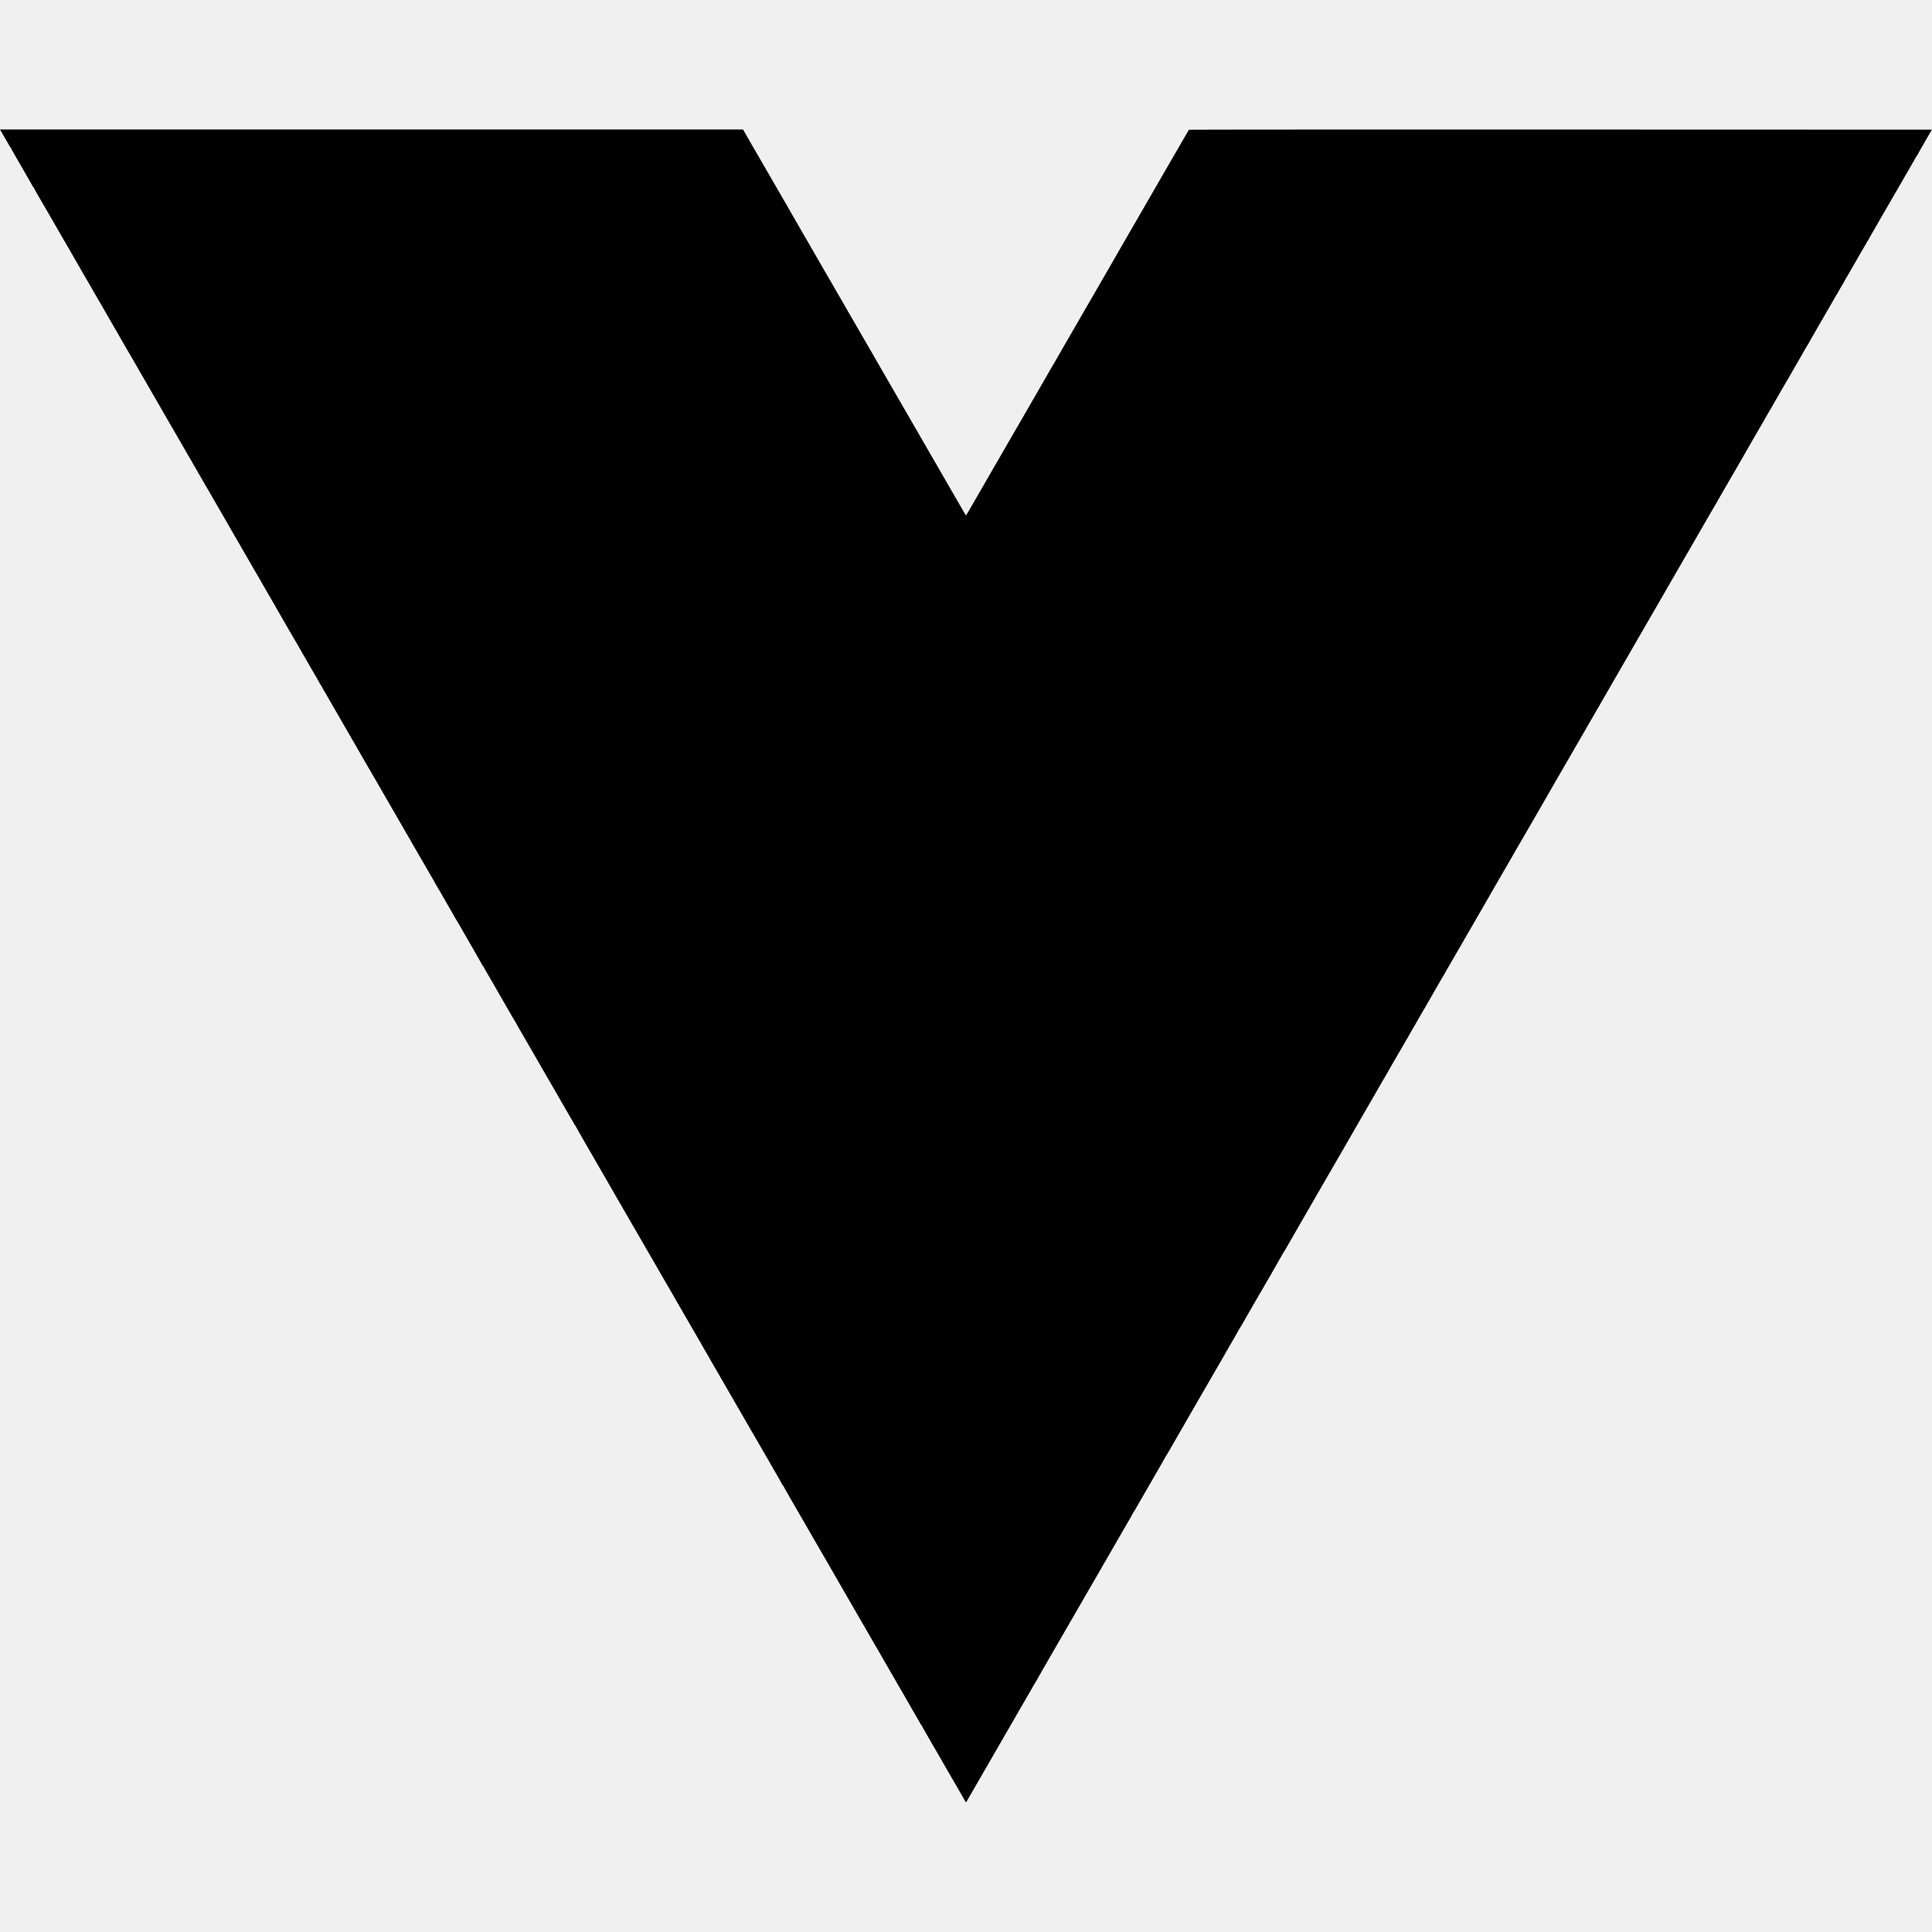
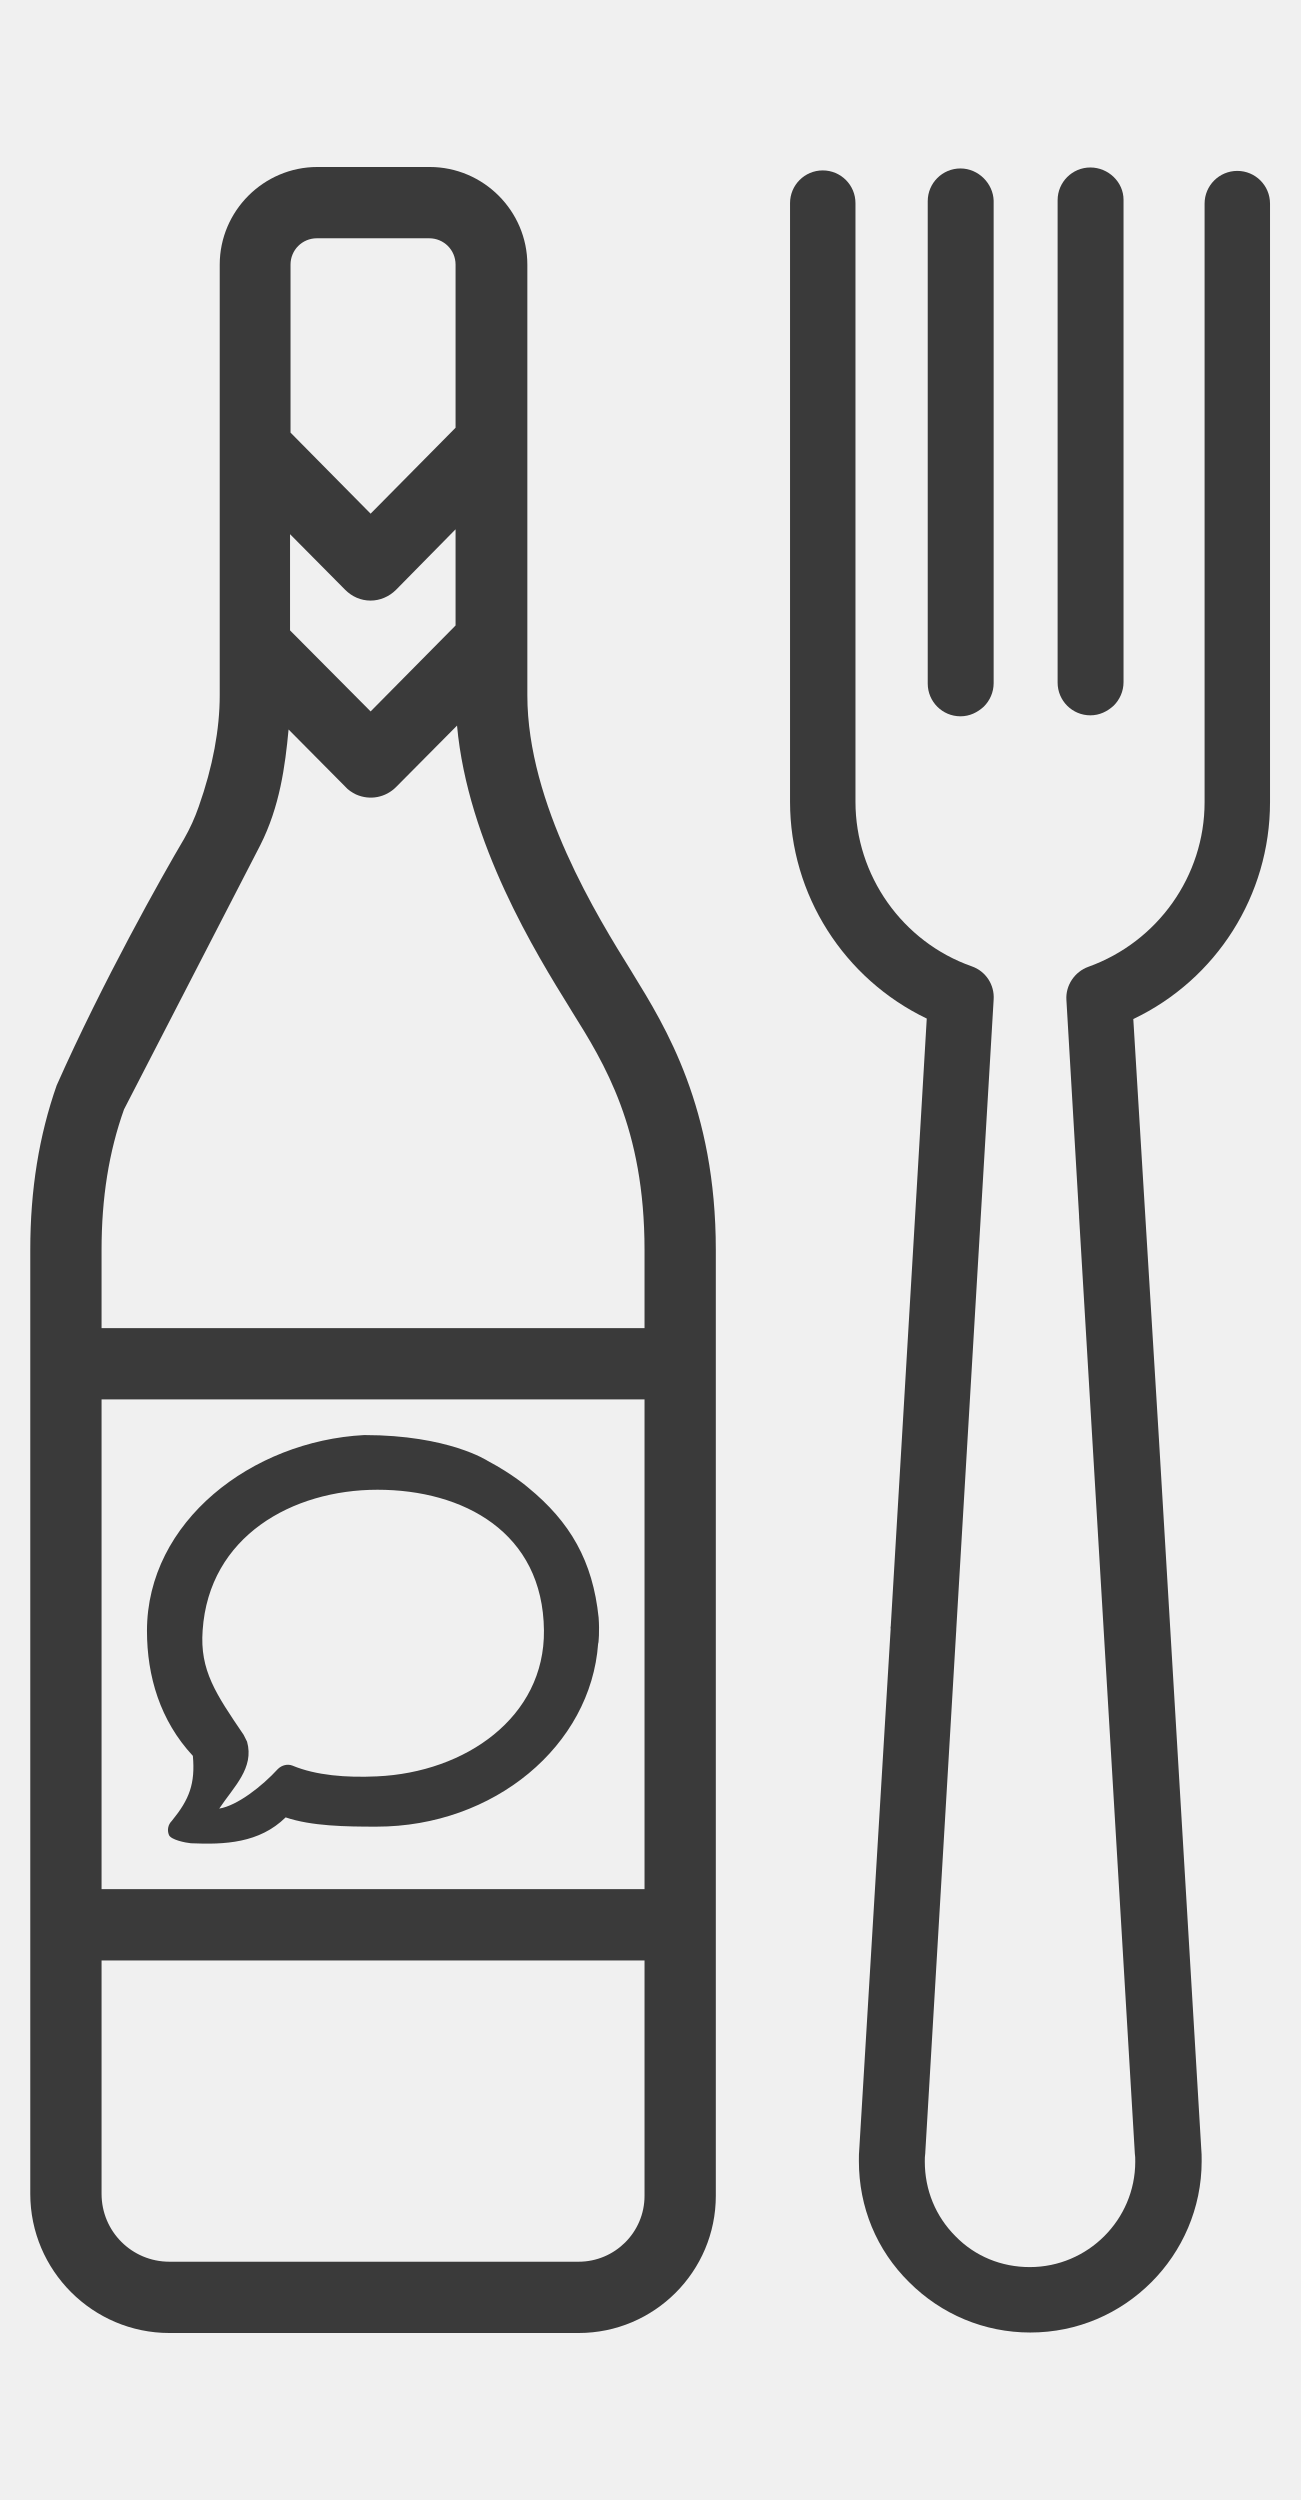
- <svg xmlns="http://www.w3.org/2000/svg" version="1.0" width="16pt" height="16pt" viewBox="0 0 16 16" preserveAspectRatio="xMidYMid meet">
-   <g transform="translate(0,16) scale(0.00032,-0.00032)" fill="#000000" stroke="none">
-     <path d="M18 46618 c45 -75 122 -207 122 -211 0 -2 25 -45 55 -95 30 -50 55 -96 55 -102 0 -5 5 -10 10 -10 6 0 10 -4 10 -9 0 -5 73 -135 161 -288 89 -153 173 -298 187 -323 14 -25 32 -57 41 -72 88 -149 187 -324 189 -335 2 -7 8 -13 13 -13 5 0 9 -4 9 -10 0 -5 46 -89 103 -187 175 -302 490 -846 507 -876 8 -16 20 -36 25 -45 28 -46 290 -498 339 -585 13 -23 74 -129 136 -236 61 -107 123 -215 137 -240 14 -25 29 -50 33 -56 5 -5 23 -37 40 -70 18 -33 38 -67 44 -75 11 -16 21 -33 63 -109 14 -25 29 -50 33 -56 4 -5 21 -35 38 -65 55 -100 261 -455 269 -465 4 -5 14 -21 20 -35 15 -29 41 -75 103 -180 24 -41 52 -88 60 -105 9 -16 57 -100 107 -185 112 -193 362 -626 380 -660 8 -14 23 -38 33 -55 11 -16 23 -37 27 -45 4 -8 26 -46 48 -85 23 -38 53 -90 67 -115 46 -81 64 -113 178 -310 62 -107 121 -210 132 -227 37 -67 56 -99 85 -148 16 -27 32 -57 36 -65 4 -8 15 -27 25 -42 9 -15 53 -89 96 -165 44 -76 177 -307 296 -513 120 -206 268 -463 330 -570 131 -227 117 -203 200 -348 36 -62 73 -125 82 -140 10 -15 21 -34 25 -42 4 -8 20 -37 36 -65 17 -27 38 -65 48 -82 49 -85 64 -111 87 -153 13 -25 28 -49 32 -55 4 -5 78 -134 165 -285 87 -151 166 -288 176 -305 10 -16 26 -43 35 -59 9 -17 125 -217 257 -445 132 -229 253 -441 270 -471 17 -30 45 -79 64 -108 18 -29 33 -54 33 -57 0 -2 20 -37 44 -77 24 -40 123 -212 221 -383 97 -170 190 -330 205 -355 16 -25 39 -65 53 -90 13 -25 81 -144 152 -265 70 -121 137 -238 150 -260 12 -22 37 -65 55 -95 18 -30 43 -73 55 -95 12 -22 48 -85 80 -140 77 -132 163 -280 190 -330 13 -22 71 -123 130 -225 59 -102 116 -199 126 -217 10 -17 29 -50 43 -72 15 -22 26 -43 26 -45 0 -2 27 -50 60 -106 33 -56 60 -103 60 -105 0 -2 55 -98 90 -155 8 -14 182 -316 239 -414 13 -22 45 -79 72 -124 27 -46 49 -86 49 -89 0 -2 14 -24 30 -48 16 -24 30 -46 30 -49 0 -5 74 -135 100 -176 5 -8 24 -42 43 -75 50 -88 58 -101 262 -455 104 -179 199 -345 213 -370 14 -25 28 -49 32 -55 4 -5 17 -26 28 -45 10 -19 62 -109 114 -200 114 -197 133 -230 170 -295 16 -27 33 -57 38 -65 17 -28 96 -165 103 -180 4 -8 16 -28 26 -45 10 -16 77 -131 148 -255 72 -124 181 -313 243 -420 62 -107 121 -209 131 -227 35 -62 323 -560 392 -678 38 -66 83 -145 100 -175 16 -30 33 -59 37 -65 4 -5 17 -27 29 -47 34 -61 56 -100 90 -156 17 -29 31 -55 31 -57 0 -2 17 -32 39 -67 21 -35 134 -229 251 -433 117 -203 235 -407 261 -451 27 -45 49 -85 49 -88 0 -4 8 -19 19 -34 15 -21 200 -341 309 -533 10 -19 33 -58 51 -87 17 -29 31 -54 31 -56 0 -2 25 -44 55 -94 30 -50 55 -95 55 -98 0 -4 6 -15 14 -23 7 -9 27 -41 43 -71 17 -30 170 -297 342 -594 171 -296 311 -542 311 -547 0 -5 5 -9 10 -9 6 0 10 -4 10 -10 0 -5 22 -47 49 -92 27 -46 58 -99 68 -118 24 -43 81 -140 93 -160 5 -8 66 -114 135 -235 69 -121 130 -227 135 -235 12 -21 259 -447 283 -490 10 -19 28 -47 38 -62 11 -14 19 -29 19 -32 0 -3 37 -69 83 -148 99 -170 305 -526 337 -583 13 -22 31 -53 41 -70 11 -16 22 -37 26 -45 7 -14 82 -146 103 -180 14 -24 181 -311 205 -355 13 -22 46 -80 75 -130 29 -49 64 -110 78 -135 14 -25 51 -88 82 -140 31 -52 59 -102 63 -110 4 -8 18 -33 31 -55 205 -353 284 -489 309 -535 17 -30 45 -78 62 -106 18 -28 36 -60 39 -72 4 -12 12 -22 17 -22 5 0 9 -4 9 -10 0 -5 109 -197 241 -427 133 -230 250 -431 259 -448 51 -90 222 -385 280 -485 37 -63 78 -135 92 -160 14 -25 67 -117 118 -205 51 -88 101 -175 111 -193 34 -58 55 -95 149 -257 51 -88 101 -173 110 -190 9 -16 76 -131 147 -255 72 -124 140 -241 151 -260 61 -108 281 -489 355 -615 38 -66 77 -133 87 -150 35 -63 91 -161 100 -175 14 -23 99 -169 128 -220 54 -97 135 -235 142 -245 4 -5 20 -32 35 -60 26 -48 238 -416 276 -480 10 -16 26 -46 37 -65 30 -53 382 -661 403 -695 10 -16 22 -37 26 -45 4 -8 26 -48 50 -88 24 -41 43 -75 43 -77 0 -2 22 -40 50 -85 27 -45 50 -84 50 -86 0 -3 38 -69 83 -147 84 -142 302 -520 340 -587 10 -19 34 -60 52 -90 18 -30 44 -75 57 -100 14 -25 45 -79 70 -120 25 -41 56 -96 70 -121 14 -25 77 -133 138 -240 62 -107 122 -210 132 -229 25 -43 310 -535 337 -581 11 -19 26 -45 34 -59 17 -32 238 -414 266 -460 11 -19 24 -41 28 -49 3 -7 75 -133 160 -278 84 -146 153 -269 153 -274 0 -5 5 -9 10 -9 6 0 10 -4 10 -10 0 -5 82 -150 181 -322 182 -314 201 -346 240 -415 12 -21 80 -139 152 -263 71 -124 141 -245 155 -270 14 -25 28 -49 32 -55 6 -8 145 -248 220 -380 37 -66 209 -362 229 -395 11 -19 24 -42 28 -49 4 -8 67 -118 140 -243 73 -125 133 -230 133 -233 0 -2 15 -28 33 -57 19 -29 47 -78 64 -108 17 -30 53 -93 79 -139 53 -90 82 -141 157 -272 82 -142 115 -199 381 -659 142 -245 268 -463 281 -485 12 -22 71 -125 132 -230 60 -104 172 -298 248 -430 76 -132 146 -253 156 -270 11 -16 22 -36 26 -44 3 -8 30 -54 60 -103 29 -49 53 -91 53 -93 0 -3 18 -34 40 -70 22 -36 40 -67 40 -69 0 -2 37 -66 81 -142 45 -77 98 -168 119 -204 20 -36 47 -81 58 -100 12 -19 27 -47 33 -62 6 -16 15 -28 20 -28 5 0 9 -4 9 -9 0 -6 63 -118 140 -251 77 -133 140 -243 140 -245 0 -2 18 -33 41 -70 22 -37 49 -83 60 -101 10 -19 29 -51 40 -71 25 -45 109 -189 126 -218 7 -11 17 -29 22 -40 6 -11 22 -38 35 -60 14 -22 37 -62 52 -90 14 -27 35 -62 45 -77 11 -14 19 -29 19 -32 0 -3 18 -35 40 -71 22 -36 40 -67 40 -69 0 -2 19 -35 42 -72 23 -38 55 -94 72 -124 26 -47 139 -244 171 -298 6 -9 21 -36 34 -60 28 -48 37 -51 51 -19 6 12 19 36 29 52 10 17 27 46 38 65 11 19 104 181 208 360 103 179 199 345 213 370 14 25 42 74 64 109 21 34 38 65 38 67 0 2 18 33 40 69 22 36 40 67 40 69 0 3 177 310 199 346 16 26 136 234 140 244 2 5 25 44 52 88 27 44 49 81 49 84 0 2 18 34 40 70 22 36 40 67 40 69 0 2 20 36 43 77 35 58 169 289 297 513 9 17 50 86 90 155 40 69 86 150 103 180 16 30 35 62 41 70 6 8 16 24 22 35 35 64 72 129 167 293 59 100 116 199 127 220 11 20 30 53 41 72 43 72 1070 1850 1121 1940 14 25 65 113 113 195 48 83 96 166 107 185 10 19 28 50 38 68 11 18 73 124 137 235 64 111 175 303 246 427 71 124 173 299 225 390 52 91 116 202 143 248 27 45 49 85 49 89 0 4 6 14 14 22 7 9 28 43 46 76 26 47 251 436 378 655 11 19 29 51 40 70 11 19 101 176 201 348 99 172 181 317 181 323 0 5 5 9 10 9 6 0 10 5 10 11 0 6 8 23 18 37 11 15 32 52 49 82 16 30 130 228 253 440 122 212 234 405 248 430 13 25 39 70 57 100 39 65 69 117 130 225 25 44 50 87 55 95 12 19 78 134 220 380 61 107 129 224 150 260 161 277 222 382 246 425 15 28 47 83 71 123 24 41 43 78 43 83 0 5 4 9 8 9 4 0 13 12 19 28 7 15 23 45 36 67 66 110 277 478 277 483 0 3 6 13 14 21 7 9 27 41 43 71 17 30 45 80 63 110 34 57 375 649 394 685 6 11 16 27 22 35 6 8 26 42 44 75 18 33 41 74 51 90 10 17 24 41 32 55 54 97 72 128 88 152 11 14 19 28 19 30 0 3 79 141 175 308 96 167 175 305 175 308 0 3 6 13 14 21 7 9 26 39 41 66 33 60 276 483 338 587 24 40 46 80 50 88 4 8 13 24 20 35 14 23 95 163 125 215 11 19 52 91 92 160 40 69 80 139 90 155 9 17 103 179 207 360 105 182 200 346 211 365 103 181 463 802 489 845 7 11 15 27 19 35 4 8 29 51 55 95 64 110 828 1433 848 1470 9 17 24 41 33 55 9 14 29 48 45 77 15 28 52 93 82 145 30 51 62 107 71 123 17 30 231 398 400 690 51 88 103 179 115 202 12 23 26 48 32 55 6 7 24 38 40 68 17 30 61 107 98 170 37 63 84 144 103 180 19 36 41 72 48 81 8 8 14 18 14 21 0 4 27 51 59 106 32 55 72 124 89 154 16 29 71 125 122 213 51 88 104 180 118 205 13 25 28 50 32 55 4 6 17 26 28 45 11 19 45 80 77 135 31 55 66 116 77 135 11 19 88 152 171 295 401 694 620 1072 650 1125 11 19 87 152 170 295 83 143 158 273 166 288 9 16 21 36 26 45 6 9 31 52 55 96 25 43 54 94 66 115 11 20 95 164 186 321 91 157 173 299 182 315 9 17 26 46 37 65 12 19 66 114 121 210 56 96 108 186 117 200 8 14 24 40 34 59 24 45 383 664 412 713 5 9 17 29 26 45 15 28 120 210 241 419 36 61 68 117 72 125 4 8 12 23 19 34 35 57 245 420 262 453 11 20 35 61 53 90 17 29 32 54 32 56 0 3 28 51 62 108 33 57 70 119 80 138 10 19 23 42 28 50 5 8 32 53 59 100 27 47 149 258 271 470 122 212 234 405 248 430 30 53 62 108 80 135 6 11 15 27 19 35 4 8 85 150 181 315 96 165 187 323 202 350 31 56 116 202 130 225 5 8 25 42 43 75 19 33 92 159 162 280 149 257 157 271 202 350 19 33 38 67 43 75 9 14 228 392 275 475 12 22 55 96 95 165 40 69 80 139 90 155 24 42 202 350 221 383 9 15 27 47 41 72 14 25 75 131 136 236 61 106 121 210 134 232 99 172 271 470 279 482 5 8 23 40 40 70 18 30 81 141 142 245 60 105 121 210 135 235 14 25 71 124 127 220 56 96 143 247 194 335 51 88 96 167 102 175 14 24 180 311 204 355 23 43 340 590 356 615 5 8 50 87 101 175 171 301 517 898 582 1008 25 43 46 81 46 83 0 2 12 23 27 47 14 23 40 67 56 97 16 30 35 62 42 70 7 8 15 22 18 30 4 8 20 38 37 65 16 28 33 57 37 65 6 12 111 196 143 250 5 8 55 95 112 193 57 98 113 195 126 215 12 20 27 46 32 57 6 11 14 27 20 35 5 8 76 130 156 270 80 140 165 287 187 325 23 39 52 90 66 115 13 25 30 52 37 61 8 8 14 18 14 21 0 4 41 77 92 165 50 87 175 302 276 478 101 176 208 360 236 408 28 49 67 117 86 152 19 35 41 70 48 77 6 6 12 15 12 19 0 7 124 224 167 291 12 21 23 40 23 42 0 2 21 40 46 83 26 43 55 92 64 109 54 95 327 568 354 614 19 30 45 75 59 100 71 128 82 145 89 148 4 2 8 8 8 13 0 5 42 82 94 172 311 538 496 858 518 897 14 25 40 70 58 100 18 30 42 71 53 90 10 19 79 139 152 265 73 127 142 246 153 265 10 19 43 76 72 125 29 50 63 108 75 130 65 116 80 140 87 143 4 2 8 8 8 12 0 8 114 212 140 250 6 8 14 24 20 35 5 11 54 97 108 190 l100 170 -9611 3 c-5286 1 -9614 -1 -9618 -5 -5 -6 -419 -719 -619 -1068 -89 -155 -267 -463 -323 -560 -38 -66 -81 -140 -95 -165 -31 -56 -263 -457 -526 -910 -110 -190 -224 -388 -254 -440 -29 -52 -61 -109 -71 -125 -23 -39 -243 -420 -268 -465 -11 -19 -204 -352 -428 -740 -224 -388 -477 -826 -563 -975 -85 -148 -185 -322 -222 -385 -37 -63 -120 -207 -185 -320 -65 -113 -177 -306 -248 -430 -72 -124 -172 -297 -222 -385 -51 -88 -142 -245 -202 -350 -131 -226 -247 -427 -408 -705 -65 -113 -249 -432 -410 -710 -160 -278 -388 -673 -506 -877 -118 -205 -216 -373 -219 -373 -3 0 -52 82 -109 183 -58 100 -144 250 -192 332 -95 164 -402 696 -647 1120 -85 149 -228 396 -317 550 -212 365 -982 1700 -1008 1745 -10 19 -43 76 -72 125 -29 50 -64 110 -77 135 -14 25 -63 110 -110 190 -47 80 -96 165 -110 190 -14 25 -99 171 -188 325 -89 154 -174 300 -188 325 -13 25 -64 113 -112 195 -48 83 -140 242 -205 355 -65 113 -183 317 -263 454 -79 137 -152 264 -163 282 -50 89 -335 583 -354 614 -12 19 -34 58 -50 85 -15 28 -129 226 -253 440 -124 215 -235 408 -247 430 -12 22 -69 121 -127 220 -58 99 -226 389 -373 645 -148 256 -324 561 -392 678 -67 117 -134 232 -147 255 -13 23 -33 59 -46 80 l-22 37 -9615 0 -9615 0 20 -32z" />
+ <svg xmlns="http://www.w3.org/2000/svg" version="1.1" id="Layer_1" x="0px" y="0px" viewBox="0 0 266.3 512" style="enable-background:new 0 0 266.3 512;" xml:space="preserve">
+   <style type="text/css">
+ 	.st0{fill:#3A3A3A;}
+ 	.st1{fill:#3A3A3A;stroke:#FFFFFF;stroke-width:5;stroke-miterlimit:10;}
+ </style>
+   <g>
+     <g>
+       <path class="st0" d="M11.6,222.3C8,232.6,6.2,243.6,6.2,256v193.3c0,15.7,12.8,28.5,28.5,28.5h83.8c15.5,0,28.1-12.6,28.1-28.1    V256c0-29.1-10.3-45.7-17-56.6l-0.3-0.5c-6.9-11.1-21.3-34.3-21.3-56.5V54.2c0-11-9-20-20-20h-23c-11,0-20,9-20,20v88.2    c0,6.9-1.4,14.6-4.3,22.8c-0.8,2.3-1.8,4.5-3,6.6C33.2,179.4,21,201.1,11.6,222.3z M53.3,173.1c4-7.9,5.1-16.2,5.8-23.7l11.6,11.7    c0.6,0.7,1.4,1.2,2.2,1.6c2.9,1.3,6.1,0.6,8.2-1.5l12.5-12.6c2.2,24.1,16.2,46.7,23.2,58l0.3,0.5C123.8,217.8,132,231,132,256v16    H20.8v-16c0-10.7,1.5-20.1,4.6-28.8 M93.3,128.1l-17.4,17.6l-16.5-16.6v-19.7l11.3,11.4c1.4,1.4,3.2,2.2,5.2,2.2    c1.9,0,3.8-0.8,5.2-2.2l12.2-12.4L93.3,128.1L93.3,128.1z M93.3,87.6l-17.4,17.6L59.5,88.6V54.2c0-3,2.4-5.4,5.4-5.4h23    c3,0,5.4,2.4,5.4,5.4L93.3,87.6L93.3,87.6z M20.8,286.6H132v100.3H20.8V286.6z M132,449.7c0,7.5-6.1,13.5-13.5,13.5H34.7    c-7.7,0-13.9-6.2-13.9-13.9v-47.8H132V449.7z" />
+     </g>
  </g>
+   <g>
+     <g>
+       <g>
+         <path class="st0" d="M196.7,34.5c-3.7,0-6.7,3-6.7,6.7l0,98.8c0,3.7,3,6.7,6.7,6.7c1.9,0,3.5-0.8,4.8-2c1.2-1.2,2-2.9,2-4.8     l0-98.8C203.4,37.6,200.4,34.5,196.7,34.5z" />
+       </g>
+     </g>
+     <g>
+       <g>
+         <path class="st0" d="M223.3,34.3c-3.7,0-6.7,3-6.7,6.7v98.8c0,3.7,3,6.7,6.7,6.7c1.9,0,3.5-0.8,4.8-2c1.2-1.2,2-2.9,2-4.8l0-98.8     C230.1,37.3,227,34.3,223.3,34.3z" />
+       </g>
+     </g>
+     <g>
+       <g>
+         <path class="st0" d="M234.1,241.6l-2-32.9c17-8.1,28-25.3,28-44.4V41.7c0-3.7-3-6.7-6.7-6.7c-3.7,0-6.7,3-6.7,6.7l0,122.6     c0,15.1-9.6,28.6-23.8,33.7c-2.8,1-4.7,3.8-4.5,6.8l2.6,44.3c0,0,0,0,0,0.1c0,0,0,0,0,0.1l11.4,191.5c0,0,0,0.1,0,0.1     c0.1,0.6,0.1,1.2,0.1,1.8c0,11.9-9.7,21.6-21.6,21.6c-5.8,0-11.2-2.2-15.2-6.3c-4.1-4.1-6.3-9.5-6.3-15.3c0-0.6,0-1.1,0.1-1.8     c0,0,0-0.1,0-0.1l6.3-106.3c0.2-3.7-2.6-6.9-6.3-7.1c-3.7-0.2-6.9,2.6-7.1,6.3L176,439.8c-0.1,1-0.1,1.9-0.1,2.8     c0,9.4,3.6,18.2,10.3,24.8c6.6,6.6,15.4,10.3,24.8,10.3c9.7,0,18.4-3.9,24.8-10.3c6.3-6.3,10.3-15.1,10.3-24.8     c0-0.9,0-1.8-0.1-2.8l-8.7-145.9 M236.4,280.3l-1.5-25.3" />
+       </g>
+     </g>
+     <g>
+       <g>
+         <path class="st0" d="M195.8,334.4l7.7-129.7c0.2-3-1.6-5.8-4.5-6.8c-14.2-5-23.8-18.6-23.8-33.7l0-122.6c0-3.7-3-6.7-6.7-6.7     c-3.7,0-6.7,3-6.7,6.7l0,122.6c0,19.1,11.1,36.3,28,44.4l-2.1,35.6l-5.3,89.3" />
+       </g>
+     </g>
+   </g>
+   <path class="st0" d="M77.2,363.8c-6.3,0.3-12.5-0.2-17.3-2.2c-1-0.4-2.2-0.1-3,0.7c-3.2,3.5-8.3,7.5-12,8.1c3-4.5,7.2-8.3,5.7-13.7  c-0.3-0.6-0.6-1.2-0.7-1.4c-5.7-8.4-9-13.2-8.4-21.4c1.3-19.3,18.4-28.8,35.8-28.8c17.6,0,33.9,8.7,34.1,28.8  C111.6,351.7,95.3,363,77.2,363.8z M122.6,331.3c-1.2-11.6-5.8-19.6-14.5-26.7c0,0-3.1-2.7-8.2-5.4c0,0-8-5.3-25.3-5.3  c-23,1.2-44.5,17.7-44.5,40.1c0,9.3,2.7,18.4,9.4,25.6c0.5,5.7-0.7,8.9-4.3,13.3c-0.8,0.8-1,1.9-0.6,2.9c0.4,1,3.4,1.6,4.5,1.7  c6.9,0.3,14,0,19.4-5.3c5.3,1.8,12.3,1.9,18.6,1.9c24.1,0,43.9-16.6,45.4-37.5C122.6,336.6,122.8,334,122.6,331.3z" />
+   <path class="st1" d="M397.5,166.3" />
</svg>
